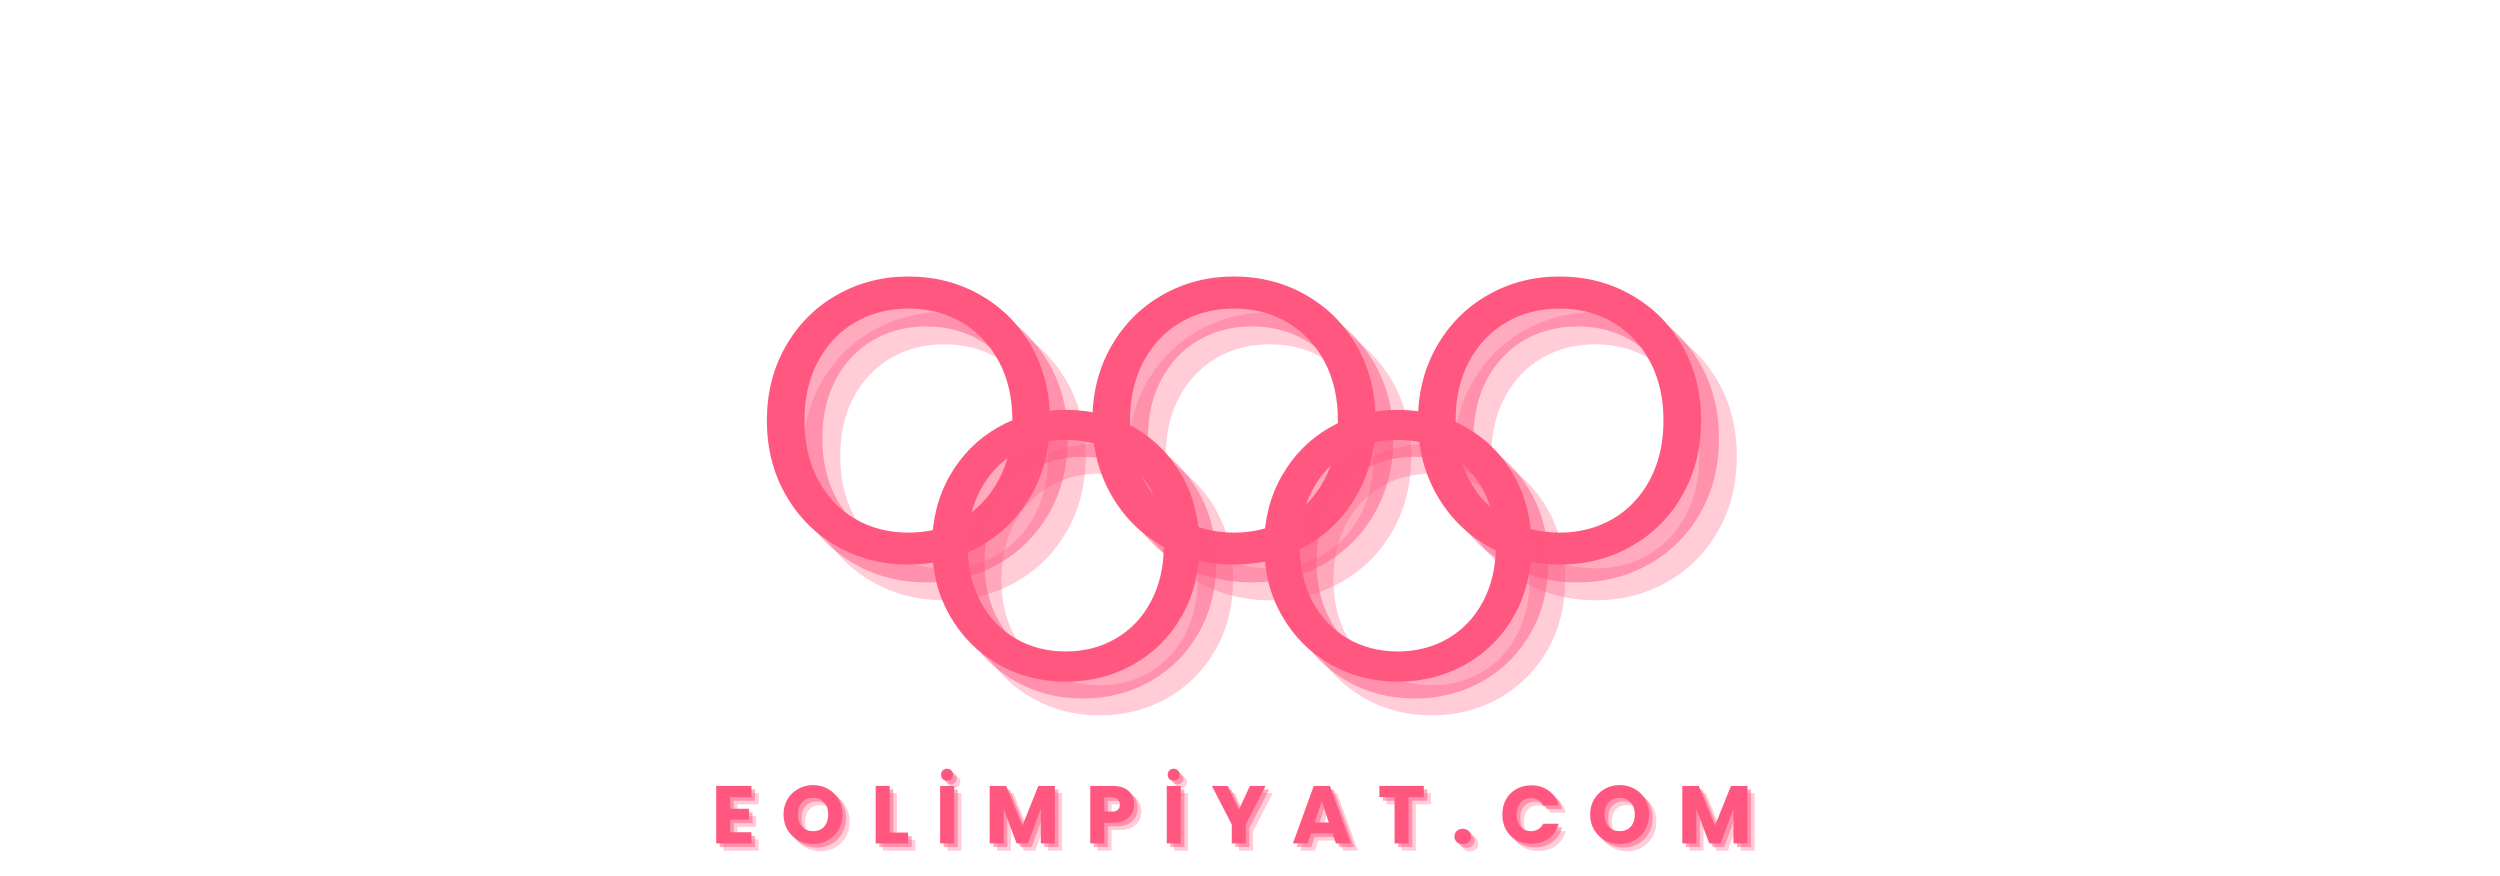
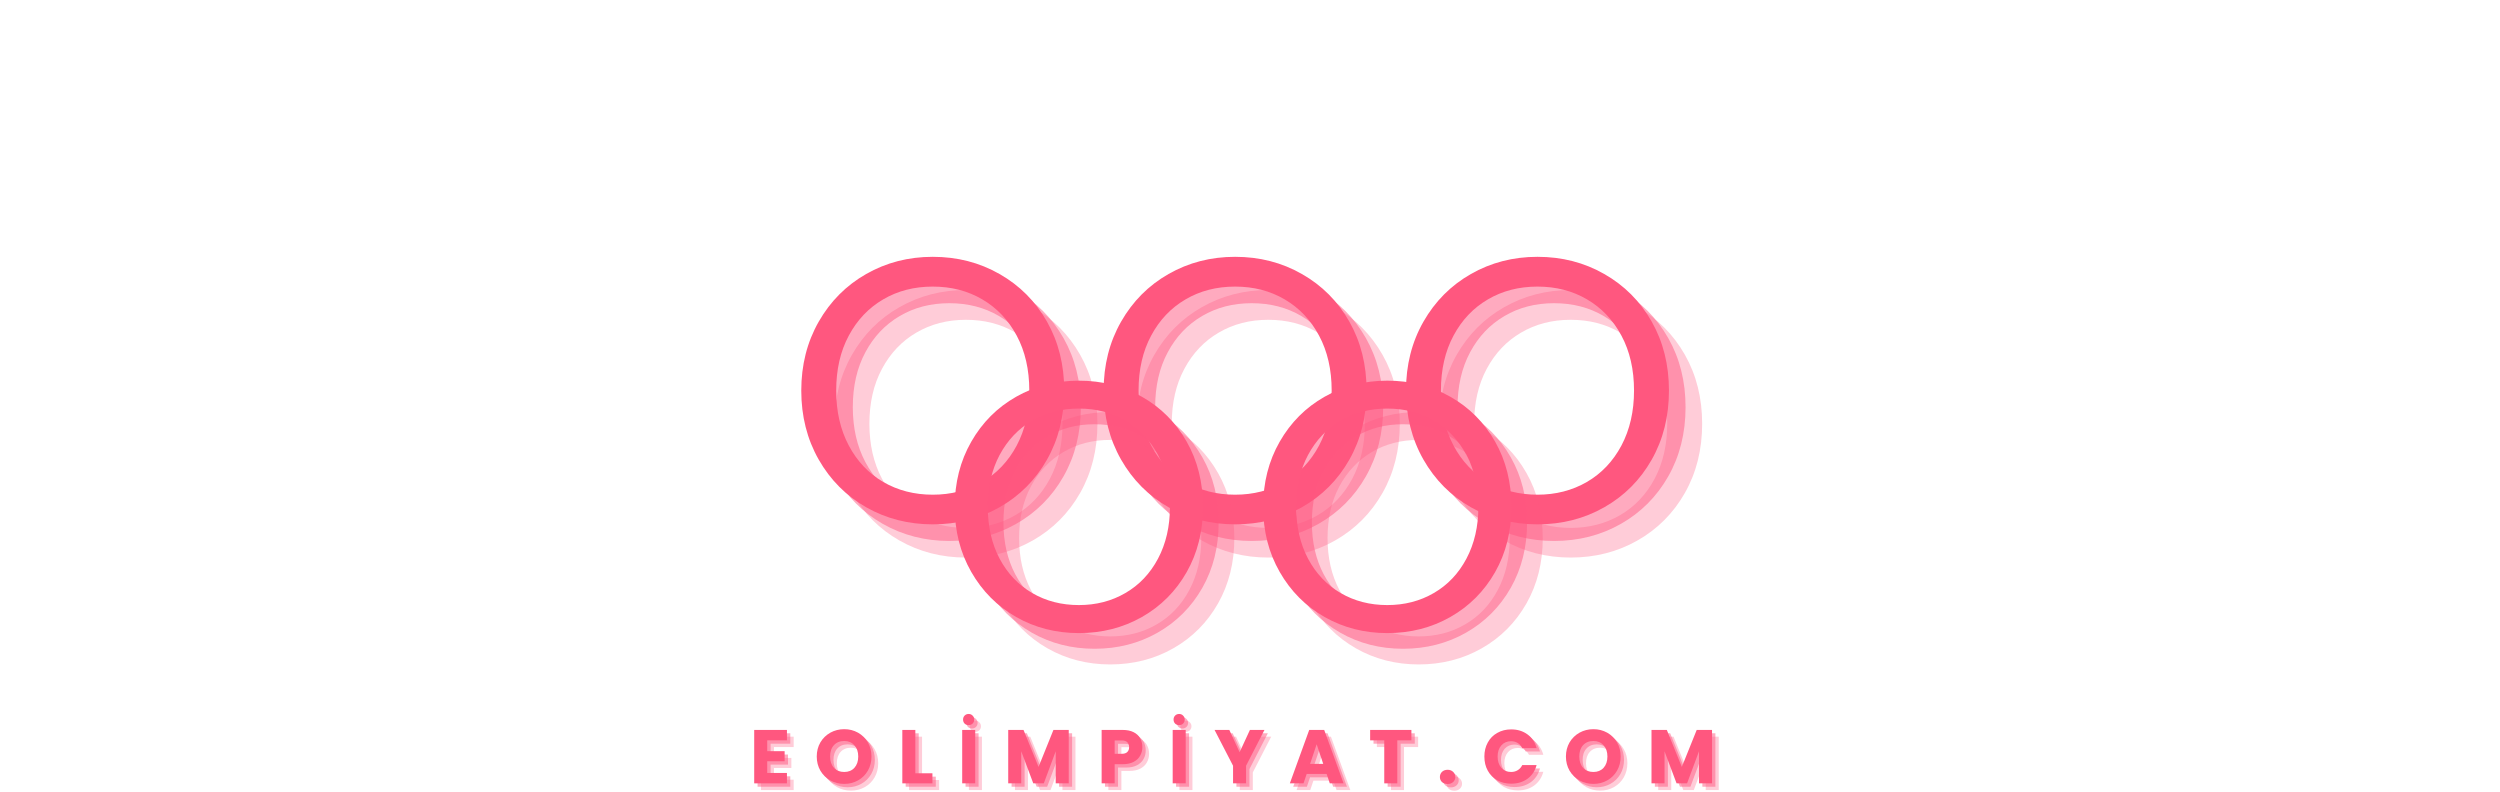
- <svg xmlns="http://www.w3.org/2000/svg" width="300" zoomAndPan="magnify" viewBox="0 0 252 116" height="105" preserveAspectRatio="xMidYMid meet" version="1.0">
+ <svg xmlns="http://www.w3.org/2000/svg" width="300" zoomAndPan="magnify" viewBox="0 0 252 113" height="95" preserveAspectRatio="xMidYMid meet" version="1.0">
  <defs>
    <g />
  </defs>
  <g fill="#ff577f" fill-opacity="0.302">
    <g transform="translate(64.37767, 79.20898)">
      <g>
        <path d="M 21.078 0.375 C 17.609 0.375 14.441 -0.438 11.578 -2.062 C 8.723 -3.688 6.461 -5.957 4.797 -8.875 C 3.141 -11.789 2.312 -15.07 2.312 -18.719 C 2.312 -22.363 3.141 -25.641 4.797 -28.547 C 6.461 -31.461 8.723 -33.734 11.578 -35.359 C 14.441 -36.992 17.609 -37.812 21.078 -37.812 C 24.578 -37.812 27.754 -36.992 30.609 -35.359 C 33.473 -33.734 35.727 -31.473 37.375 -28.578 C 39.02 -25.68 39.844 -22.395 39.844 -18.719 C 39.844 -15.031 39.02 -11.738 37.375 -8.844 C 35.727 -5.945 33.473 -3.688 30.609 -2.062 C 27.754 -0.438 24.578 0.375 21.078 0.375 Z M 21.078 -3.859 C 23.68 -3.859 26.031 -4.461 28.125 -5.672 C 30.219 -6.891 31.863 -8.625 33.062 -10.875 C 34.258 -13.133 34.859 -15.75 34.859 -18.719 C 34.859 -21.719 34.258 -24.332 33.062 -26.562 C 31.863 -28.801 30.227 -30.523 28.156 -31.734 C 26.082 -32.953 23.723 -33.562 21.078 -33.562 C 18.43 -33.562 16.07 -32.953 14 -31.734 C 11.926 -30.523 10.289 -28.801 9.094 -26.562 C 7.895 -24.332 7.297 -21.719 7.297 -18.719 C 7.297 -15.75 7.895 -13.133 9.094 -10.875 C 10.289 -8.625 11.93 -6.891 14.016 -5.672 C 16.109 -4.461 18.461 -3.859 21.078 -3.859 Z M 21.078 -3.859 " />
      </g>
    </g>
  </g>
  <g fill="#ff577f" fill-opacity="0.302">
    <g transform="translate(107.5365, 79.20898)">
      <g>
        <path d="M 21.078 0.375 C 17.609 0.375 14.441 -0.438 11.578 -2.062 C 8.723 -3.688 6.461 -5.957 4.797 -8.875 C 3.141 -11.789 2.312 -15.07 2.312 -18.719 C 2.312 -22.363 3.141 -25.641 4.797 -28.547 C 6.461 -31.461 8.723 -33.734 11.578 -35.359 C 14.441 -36.992 17.609 -37.812 21.078 -37.812 C 24.578 -37.812 27.754 -36.992 30.609 -35.359 C 33.473 -33.734 35.727 -31.473 37.375 -28.578 C 39.02 -25.68 39.844 -22.395 39.844 -18.719 C 39.844 -15.031 39.02 -11.738 37.375 -8.844 C 35.727 -5.945 33.473 -3.688 30.609 -2.062 C 27.754 -0.438 24.578 0.375 21.078 0.375 Z M 21.078 -3.859 C 23.68 -3.859 26.031 -4.461 28.125 -5.672 C 30.219 -6.891 31.863 -8.625 33.062 -10.875 C 34.258 -13.133 34.859 -15.75 34.859 -18.719 C 34.859 -21.719 34.258 -24.332 33.062 -26.562 C 31.863 -28.801 30.227 -30.523 28.156 -31.734 C 26.082 -32.953 23.723 -33.562 21.078 -33.562 C 18.43 -33.562 16.07 -32.953 14 -31.734 C 11.926 -30.523 10.289 -28.801 9.094 -26.562 C 7.895 -24.332 7.297 -21.719 7.297 -18.719 C 7.297 -15.75 7.895 -13.133 9.094 -10.875 C 10.289 -8.625 11.93 -6.891 14.016 -5.672 C 16.109 -4.461 18.461 -3.859 21.078 -3.859 Z M 21.078 -3.859 " />
      </g>
    </g>
  </g>
  <g fill="#ff577f" fill-opacity="0.302">
    <g transform="translate(150.6953, 79.20898)">
      <g>
        <path d="M 21.078 0.375 C 17.609 0.375 14.441 -0.438 11.578 -2.062 C 8.723 -3.688 6.461 -5.957 4.797 -8.875 C 3.141 -11.789 2.312 -15.07 2.312 -18.719 C 2.312 -22.363 3.141 -25.641 4.797 -28.547 C 6.461 -31.461 8.723 -33.734 11.578 -35.359 C 14.441 -36.992 17.609 -37.812 21.078 -37.812 C 24.578 -37.812 27.754 -36.992 30.609 -35.359 C 33.473 -33.734 35.727 -31.473 37.375 -28.578 C 39.02 -25.68 39.844 -22.395 39.844 -18.719 C 39.844 -15.031 39.02 -11.738 37.375 -8.844 C 35.727 -5.945 33.473 -3.688 30.609 -2.062 C 27.754 -0.438 24.578 0.375 21.078 0.375 Z M 21.078 -3.859 C 23.68 -3.859 26.031 -4.461 28.125 -5.672 C 30.219 -6.891 31.863 -8.625 33.062 -10.875 C 34.258 -13.133 34.859 -15.75 34.859 -18.719 C 34.859 -21.719 34.258 -24.332 33.062 -26.562 C 31.863 -28.801 30.227 -30.523 28.156 -31.734 C 26.082 -32.953 23.723 -33.562 21.078 -33.562 C 18.43 -33.562 16.07 -32.953 14 -31.734 C 11.926 -30.523 10.289 -28.801 9.094 -26.562 C 7.895 -24.332 7.297 -21.719 7.297 -18.719 C 7.297 -15.75 7.895 -13.133 9.094 -10.875 C 10.289 -8.625 11.93 -6.891 14.016 -5.672 C 16.109 -4.461 18.461 -3.859 21.078 -3.859 Z M 21.078 -3.859 " />
      </g>
    </g>
  </g>
  <g fill="#ff577f" fill-opacity="0.502">
    <g transform="translate(62.00796, 76.83927)">
      <g>
        <path d="M 21.078 0.375 C 17.609 0.375 14.441 -0.438 11.578 -2.062 C 8.723 -3.688 6.461 -5.957 4.797 -8.875 C 3.141 -11.789 2.312 -15.07 2.312 -18.719 C 2.312 -22.363 3.141 -25.641 4.797 -28.547 C 6.461 -31.461 8.723 -33.734 11.578 -35.359 C 14.441 -36.992 17.609 -37.812 21.078 -37.812 C 24.578 -37.812 27.754 -36.992 30.609 -35.359 C 33.473 -33.734 35.727 -31.473 37.375 -28.578 C 39.02 -25.68 39.844 -22.395 39.844 -18.719 C 39.844 -15.031 39.02 -11.738 37.375 -8.844 C 35.727 -5.945 33.473 -3.688 30.609 -2.062 C 27.754 -0.438 24.578 0.375 21.078 0.375 Z M 21.078 -3.859 C 23.68 -3.859 26.031 -4.461 28.125 -5.672 C 30.219 -6.891 31.863 -8.625 33.062 -10.875 C 34.258 -13.133 34.859 -15.75 34.859 -18.719 C 34.859 -21.719 34.258 -24.332 33.062 -26.562 C 31.863 -28.801 30.227 -30.523 28.156 -31.734 C 26.082 -32.953 23.723 -33.562 21.078 -33.562 C 18.43 -33.562 16.07 -32.953 14 -31.734 C 11.926 -30.523 10.289 -28.801 9.094 -26.562 C 7.895 -24.332 7.297 -21.719 7.297 -18.719 C 7.297 -15.75 7.895 -13.133 9.094 -10.875 C 10.289 -8.625 11.93 -6.891 14.016 -5.672 C 16.109 -4.461 18.461 -3.859 21.078 -3.859 Z M 21.078 -3.859 " />
      </g>
    </g>
  </g>
  <g fill="#ff577f" fill-opacity="0.502">
    <g transform="translate(105.1668, 76.83927)">
      <g>
        <path d="M 21.078 0.375 C 17.609 0.375 14.441 -0.438 11.578 -2.062 C 8.723 -3.688 6.461 -5.957 4.797 -8.875 C 3.141 -11.789 2.312 -15.07 2.312 -18.719 C 2.312 -22.363 3.141 -25.641 4.797 -28.547 C 6.461 -31.461 8.723 -33.734 11.578 -35.359 C 14.441 -36.992 17.609 -37.812 21.078 -37.812 C 24.578 -37.812 27.754 -36.992 30.609 -35.359 C 33.473 -33.734 35.727 -31.473 37.375 -28.578 C 39.02 -25.68 39.844 -22.395 39.844 -18.719 C 39.844 -15.031 39.02 -11.738 37.375 -8.844 C 35.727 -5.945 33.473 -3.688 30.609 -2.062 C 27.754 -0.438 24.578 0.375 21.078 0.375 Z M 21.078 -3.859 C 23.68 -3.859 26.031 -4.461 28.125 -5.672 C 30.219 -6.891 31.863 -8.625 33.062 -10.875 C 34.258 -13.133 34.859 -15.75 34.859 -18.719 C 34.859 -21.719 34.258 -24.332 33.062 -26.562 C 31.863 -28.801 30.227 -30.523 28.156 -31.734 C 26.082 -32.953 23.723 -33.562 21.078 -33.562 C 18.43 -33.562 16.07 -32.953 14 -31.734 C 11.926 -30.523 10.289 -28.801 9.094 -26.562 C 7.895 -24.332 7.297 -21.719 7.297 -18.719 C 7.297 -15.75 7.895 -13.133 9.094 -10.875 C 10.289 -8.625 11.93 -6.891 14.016 -5.672 C 16.109 -4.461 18.461 -3.859 21.078 -3.859 Z M 21.078 -3.859 " />
      </g>
    </g>
  </g>
  <g fill="#ff577f" fill-opacity="0.502">
    <g transform="translate(148.3255, 76.83927)">
      <g>
        <path d="M 21.078 0.375 C 17.609 0.375 14.441 -0.438 11.578 -2.062 C 8.723 -3.688 6.461 -5.957 4.797 -8.875 C 3.141 -11.789 2.312 -15.07 2.312 -18.719 C 2.312 -22.363 3.141 -25.641 4.797 -28.547 C 6.461 -31.461 8.723 -33.734 11.578 -35.359 C 14.441 -36.992 17.609 -37.812 21.078 -37.812 C 24.578 -37.812 27.754 -36.992 30.609 -35.359 C 33.473 -33.734 35.727 -31.473 37.375 -28.578 C 39.02 -25.68 39.844 -22.395 39.844 -18.719 C 39.844 -15.031 39.02 -11.738 37.375 -8.844 C 35.727 -5.945 33.473 -3.688 30.609 -2.062 C 27.754 -0.438 24.578 0.375 21.078 0.375 Z M 21.078 -3.859 C 23.68 -3.859 26.031 -4.461 28.125 -5.672 C 30.219 -6.891 31.863 -8.625 33.062 -10.875 C 34.258 -13.133 34.859 -15.75 34.859 -18.719 C 34.859 -21.719 34.258 -24.332 33.062 -26.562 C 31.863 -28.801 30.227 -30.523 28.156 -31.734 C 26.082 -32.953 23.723 -33.562 21.078 -33.562 C 18.43 -33.562 16.07 -32.953 14 -31.734 C 11.926 -30.523 10.289 -28.801 9.094 -26.562 C 7.895 -24.332 7.297 -21.719 7.297 -18.719 C 7.297 -15.75 7.895 -13.133 9.094 -10.875 C 10.289 -8.625 11.93 -6.891 14.016 -5.672 C 16.109 -4.461 18.461 -3.859 21.078 -3.859 Z M 21.078 -3.859 " />
      </g>
    </g>
  </g>
  <g fill="#ff577f" fill-opacity="1">
    <g transform="translate(59.63825, 74.46956)">
      <g>
        <path d="M 21.078 0.375 C 17.609 0.375 14.441 -0.438 11.578 -2.062 C 8.723 -3.688 6.461 -5.957 4.797 -8.875 C 3.141 -11.789 2.312 -15.07 2.312 -18.719 C 2.312 -22.363 3.141 -25.641 4.797 -28.547 C 6.461 -31.461 8.723 -33.734 11.578 -35.359 C 14.441 -36.992 17.609 -37.812 21.078 -37.812 C 24.578 -37.812 27.754 -36.992 30.609 -35.359 C 33.473 -33.734 35.727 -31.473 37.375 -28.578 C 39.02 -25.68 39.844 -22.395 39.844 -18.719 C 39.844 -15.031 39.02 -11.738 37.375 -8.844 C 35.727 -5.945 33.473 -3.688 30.609 -2.062 C 27.754 -0.438 24.578 0.375 21.078 0.375 Z M 21.078 -3.859 C 23.68 -3.859 26.031 -4.461 28.125 -5.672 C 30.219 -6.891 31.863 -8.625 33.062 -10.875 C 34.258 -13.133 34.859 -15.75 34.859 -18.719 C 34.859 -21.719 34.258 -24.332 33.062 -26.562 C 31.863 -28.801 30.227 -30.523 28.156 -31.734 C 26.082 -32.953 23.723 -33.562 21.078 -33.562 C 18.43 -33.562 16.07 -32.953 14 -31.734 C 11.926 -30.523 10.289 -28.801 9.094 -26.562 C 7.895 -24.332 7.297 -21.719 7.297 -18.719 C 7.297 -15.75 7.895 -13.133 9.094 -10.875 C 10.289 -8.625 11.93 -6.891 14.016 -5.672 C 16.109 -4.461 18.461 -3.859 21.078 -3.859 Z M 21.078 -3.859 " />
      </g>
    </g>
  </g>
  <g fill="#ff577f" fill-opacity="1">
    <g transform="translate(102.797, 74.46956)">
      <g>
        <path d="M 21.078 0.375 C 17.609 0.375 14.441 -0.438 11.578 -2.062 C 8.723 -3.688 6.461 -5.957 4.797 -8.875 C 3.141 -11.789 2.312 -15.07 2.312 -18.719 C 2.312 -22.363 3.141 -25.641 4.797 -28.547 C 6.461 -31.461 8.723 -33.734 11.578 -35.359 C 14.441 -36.992 17.609 -37.812 21.078 -37.812 C 24.578 -37.812 27.754 -36.992 30.609 -35.359 C 33.473 -33.734 35.727 -31.473 37.375 -28.578 C 39.02 -25.68 39.844 -22.395 39.844 -18.719 C 39.844 -15.031 39.02 -11.738 37.375 -8.844 C 35.727 -5.945 33.473 -3.688 30.609 -2.062 C 27.754 -0.438 24.578 0.375 21.078 0.375 Z M 21.078 -3.859 C 23.68 -3.859 26.031 -4.461 28.125 -5.672 C 30.219 -6.891 31.863 -8.625 33.062 -10.875 C 34.258 -13.133 34.859 -15.75 34.859 -18.719 C 34.859 -21.719 34.258 -24.332 33.062 -26.562 C 31.863 -28.801 30.227 -30.523 28.156 -31.734 C 26.082 -32.953 23.723 -33.562 21.078 -33.562 C 18.43 -33.562 16.07 -32.953 14 -31.734 C 11.926 -30.523 10.289 -28.801 9.094 -26.562 C 7.895 -24.332 7.297 -21.719 7.297 -18.719 C 7.297 -15.75 7.895 -13.133 9.094 -10.875 C 10.289 -8.625 11.93 -6.891 14.016 -5.672 C 16.109 -4.461 18.461 -3.859 21.078 -3.859 Z M 21.078 -3.859 " />
      </g>
    </g>
  </g>
  <g fill="#ff577f" fill-opacity="1">
    <g transform="translate(145.9558, 74.46956)">
      <g>
        <path d="M 21.078 0.375 C 17.609 0.375 14.441 -0.438 11.578 -2.062 C 8.723 -3.688 6.461 -5.957 4.797 -8.875 C 3.141 -11.789 2.312 -15.07 2.312 -18.719 C 2.312 -22.363 3.141 -25.641 4.797 -28.547 C 6.461 -31.461 8.723 -33.734 11.578 -35.359 C 14.441 -36.992 17.609 -37.812 21.078 -37.812 C 24.578 -37.812 27.754 -36.992 30.609 -35.359 C 33.473 -33.734 35.727 -31.473 37.375 -28.578 C 39.02 -25.68 39.844 -22.395 39.844 -18.719 C 39.844 -15.031 39.02 -11.738 37.375 -8.844 C 35.727 -5.945 33.473 -3.688 30.609 -2.062 C 27.754 -0.438 24.578 0.375 21.078 0.375 Z M 21.078 -3.859 C 23.68 -3.859 26.031 -4.461 28.125 -5.672 C 30.219 -6.891 31.863 -8.625 33.062 -10.875 C 34.258 -13.133 34.859 -15.75 34.859 -18.719 C 34.859 -21.719 34.258 -24.332 33.062 -26.562 C 31.863 -28.801 30.227 -30.523 28.156 -31.734 C 26.082 -32.953 23.723 -33.562 21.078 -33.562 C 18.43 -33.562 16.07 -32.953 14 -31.734 C 11.926 -30.523 10.289 -28.801 9.094 -26.562 C 7.895 -24.332 7.297 -21.719 7.297 -18.719 C 7.297 -15.75 7.895 -13.133 9.094 -10.875 C 10.289 -8.625 11.93 -6.891 14.016 -5.672 C 16.109 -4.461 18.461 -3.859 21.078 -3.859 Z M 21.078 -3.859 " />
      </g>
    </g>
  </g>
  <g fill="#ff577f" fill-opacity="0.302">
    <g transform="translate(86.15441, 94.4802)">
      <g>
        <path d="M 19.891 0.359 C 16.617 0.359 13.633 -0.406 10.938 -1.938 C 8.238 -3.477 6.102 -5.625 4.531 -8.375 C 2.957 -11.125 2.172 -14.219 2.172 -17.656 C 2.172 -21.102 2.957 -24.203 4.531 -26.953 C 6.102 -29.703 8.238 -31.844 10.938 -33.375 C 13.633 -34.906 16.617 -35.672 19.891 -35.672 C 23.191 -35.672 26.191 -34.906 28.891 -33.375 C 31.598 -31.844 33.727 -29.707 35.281 -26.969 C 36.832 -24.238 37.609 -21.133 37.609 -17.656 C 37.609 -14.188 36.832 -11.082 35.281 -8.344 C 33.727 -5.613 31.598 -3.477 28.891 -1.938 C 26.191 -0.406 23.191 0.359 19.891 0.359 Z M 19.891 -3.641 C 22.348 -3.641 24.562 -4.211 26.531 -5.359 C 28.508 -6.504 30.062 -8.141 31.188 -10.266 C 32.32 -12.398 32.891 -14.863 32.891 -17.656 C 32.891 -20.488 32.32 -22.957 31.188 -25.062 C 30.062 -27.176 28.52 -28.805 26.562 -29.953 C 24.613 -31.109 22.391 -31.688 19.891 -31.688 C 17.391 -31.688 15.16 -31.109 13.203 -29.953 C 11.254 -28.805 9.711 -27.176 8.578 -25.062 C 7.453 -22.957 6.891 -20.488 6.891 -17.656 C 6.891 -14.863 7.453 -12.398 8.578 -10.266 C 9.711 -8.141 11.266 -6.504 13.234 -5.359 C 15.203 -4.211 17.422 -3.641 19.891 -3.641 Z M 19.891 -3.641 " />
      </g>
    </g>
  </g>
  <g fill="#ff577f" fill-opacity="0.302">
    <g transform="translate(130.1784, 94.4802)">
      <g>
        <path d="M 19.891 0.359 C 16.617 0.359 13.633 -0.406 10.938 -1.938 C 8.238 -3.477 6.102 -5.625 4.531 -8.375 C 2.957 -11.125 2.172 -14.219 2.172 -17.656 C 2.172 -21.102 2.957 -24.203 4.531 -26.953 C 6.102 -29.703 8.238 -31.844 10.938 -33.375 C 13.633 -34.906 16.617 -35.672 19.891 -35.672 C 23.191 -35.672 26.191 -34.906 28.891 -33.375 C 31.598 -31.844 33.727 -29.707 35.281 -26.969 C 36.832 -24.238 37.609 -21.133 37.609 -17.656 C 37.609 -14.188 36.832 -11.082 35.281 -8.344 C 33.727 -5.613 31.598 -3.477 28.891 -1.938 C 26.191 -0.406 23.191 0.359 19.891 0.359 Z M 19.891 -3.641 C 22.348 -3.641 24.562 -4.211 26.531 -5.359 C 28.508 -6.504 30.062 -8.141 31.188 -10.266 C 32.32 -12.398 32.891 -14.863 32.891 -17.656 C 32.891 -20.488 32.32 -22.957 31.188 -25.062 C 30.062 -27.176 28.52 -28.805 26.562 -29.953 C 24.613 -31.109 22.391 -31.688 19.891 -31.688 C 17.391 -31.688 15.16 -31.109 13.203 -29.953 C 11.254 -28.805 9.711 -27.176 8.578 -25.062 C 7.453 -22.957 6.891 -20.488 6.891 -17.656 C 6.891 -14.863 7.453 -12.398 8.578 -10.266 C 9.711 -8.141 11.266 -6.504 13.234 -5.359 C 15.203 -4.211 17.422 -3.641 19.891 -3.641 Z M 19.891 -3.641 " />
      </g>
    </g>
  </g>
  <g fill="#ff577f" fill-opacity="0.502">
    <g transform="translate(83.91777, 92.24356)">
      <g>
        <path d="M 19.891 0.359 C 16.617 0.359 13.633 -0.406 10.938 -1.938 C 8.238 -3.477 6.102 -5.625 4.531 -8.375 C 2.957 -11.125 2.172 -14.219 2.172 -17.656 C 2.172 -21.102 2.957 -24.203 4.531 -26.953 C 6.102 -29.703 8.238 -31.844 10.938 -33.375 C 13.633 -34.906 16.617 -35.672 19.891 -35.672 C 23.191 -35.672 26.191 -34.906 28.891 -33.375 C 31.598 -31.844 33.727 -29.707 35.281 -26.969 C 36.832 -24.238 37.609 -21.133 37.609 -17.656 C 37.609 -14.188 36.832 -11.082 35.281 -8.344 C 33.727 -5.613 31.598 -3.477 28.891 -1.938 C 26.191 -0.406 23.191 0.359 19.891 0.359 Z M 19.891 -3.641 C 22.348 -3.641 24.562 -4.211 26.531 -5.359 C 28.508 -6.504 30.062 -8.141 31.188 -10.266 C 32.32 -12.398 32.891 -14.863 32.891 -17.656 C 32.891 -20.488 32.32 -22.957 31.188 -25.062 C 30.062 -27.176 28.52 -28.805 26.562 -29.953 C 24.613 -31.109 22.391 -31.688 19.891 -31.688 C 17.391 -31.688 15.16 -31.109 13.203 -29.953 C 11.254 -28.805 9.711 -27.176 8.578 -25.062 C 7.453 -22.957 6.891 -20.488 6.891 -17.656 C 6.891 -14.863 7.453 -12.398 8.578 -10.266 C 9.711 -8.141 11.266 -6.504 13.234 -5.359 C 15.203 -4.211 17.422 -3.641 19.891 -3.641 Z M 19.891 -3.641 " />
      </g>
    </g>
  </g>
  <g fill="#ff577f" fill-opacity="0.502">
    <g transform="translate(127.9417, 92.24356)">
      <g>
        <path d="M 19.891 0.359 C 16.617 0.359 13.633 -0.406 10.938 -1.938 C 8.238 -3.477 6.102 -5.625 4.531 -8.375 C 2.957 -11.125 2.172 -14.219 2.172 -17.656 C 2.172 -21.102 2.957 -24.203 4.531 -26.953 C 6.102 -29.703 8.238 -31.844 10.938 -33.375 C 13.633 -34.906 16.617 -35.672 19.891 -35.672 C 23.191 -35.672 26.191 -34.906 28.891 -33.375 C 31.598 -31.844 33.727 -29.707 35.281 -26.969 C 36.832 -24.238 37.609 -21.133 37.609 -17.656 C 37.609 -14.188 36.832 -11.082 35.281 -8.344 C 33.727 -5.613 31.598 -3.477 28.891 -1.938 C 26.191 -0.406 23.191 0.359 19.891 0.359 Z M 19.891 -3.641 C 22.348 -3.641 24.562 -4.211 26.531 -5.359 C 28.508 -6.504 30.062 -8.141 31.188 -10.266 C 32.32 -12.398 32.891 -14.863 32.891 -17.656 C 32.891 -20.488 32.32 -22.957 31.188 -25.062 C 30.062 -27.176 28.52 -28.805 26.562 -29.953 C 24.613 -31.109 22.391 -31.688 19.891 -31.688 C 17.391 -31.688 15.16 -31.109 13.203 -29.953 C 11.254 -28.805 9.711 -27.176 8.578 -25.062 C 7.453 -22.957 6.891 -20.488 6.891 -17.656 C 6.891 -14.863 7.453 -12.398 8.578 -10.266 C 9.711 -8.141 11.266 -6.504 13.234 -5.359 C 15.203 -4.211 17.422 -3.641 19.891 -3.641 Z M 19.891 -3.641 " />
      </g>
    </g>
  </g>
  <g fill="#ff577f" fill-opacity="1">
    <g transform="translate(81.68113, 90.00692)">
      <g>
        <path d="M 19.891 0.359 C 16.617 0.359 13.633 -0.406 10.938 -1.938 C 8.238 -3.477 6.102 -5.625 4.531 -8.375 C 2.957 -11.125 2.172 -14.219 2.172 -17.656 C 2.172 -21.102 2.957 -24.203 4.531 -26.953 C 6.102 -29.703 8.238 -31.844 10.938 -33.375 C 13.633 -34.906 16.617 -35.672 19.891 -35.672 C 23.191 -35.672 26.191 -34.906 28.891 -33.375 C 31.598 -31.844 33.727 -29.707 35.281 -26.969 C 36.832 -24.238 37.609 -21.133 37.609 -17.656 C 37.609 -14.188 36.832 -11.082 35.281 -8.344 C 33.727 -5.613 31.598 -3.477 28.891 -1.938 C 26.191 -0.406 23.191 0.359 19.891 0.359 Z M 19.891 -3.641 C 22.348 -3.641 24.562 -4.211 26.531 -5.359 C 28.508 -6.504 30.062 -8.141 31.188 -10.266 C 32.32 -12.398 32.891 -14.863 32.891 -17.656 C 32.891 -20.488 32.32 -22.957 31.188 -25.062 C 30.062 -27.176 28.52 -28.805 26.562 -29.953 C 24.613 -31.109 22.391 -31.688 19.891 -31.688 C 17.391 -31.688 15.16 -31.109 13.203 -29.953 C 11.254 -28.805 9.711 -27.176 8.578 -25.062 C 7.453 -22.957 6.891 -20.488 6.891 -17.656 C 6.891 -14.863 7.453 -12.398 8.578 -10.266 C 9.711 -8.141 11.266 -6.504 13.234 -5.359 C 15.203 -4.211 17.422 -3.641 19.891 -3.641 Z M 19.891 -3.641 " />
      </g>
    </g>
  </g>
  <g fill="#ff577f" fill-opacity="1">
    <g transform="translate(125.7051, 90.00692)">
      <g>
        <path d="M 19.891 0.359 C 16.617 0.359 13.633 -0.406 10.938 -1.938 C 8.238 -3.477 6.102 -5.625 4.531 -8.375 C 2.957 -11.125 2.172 -14.219 2.172 -17.656 C 2.172 -21.102 2.957 -24.203 4.531 -26.953 C 6.102 -29.703 8.238 -31.844 10.938 -33.375 C 13.633 -34.906 16.617 -35.672 19.891 -35.672 C 23.191 -35.672 26.191 -34.906 28.891 -33.375 C 31.598 -31.844 33.727 -29.707 35.281 -26.969 C 36.832 -24.238 37.609 -21.133 37.609 -17.656 C 37.609 -14.188 36.832 -11.082 35.281 -8.344 C 33.727 -5.613 31.598 -3.477 28.891 -1.938 C 26.191 -0.406 23.191 0.359 19.891 0.359 Z M 19.891 -3.641 C 22.348 -3.641 24.562 -4.211 26.531 -5.359 C 28.508 -6.504 30.062 -8.141 31.188 -10.266 C 32.32 -12.398 32.891 -14.863 32.891 -17.656 C 32.891 -20.488 32.32 -22.957 31.188 -25.062 C 30.062 -27.176 28.52 -28.805 26.562 -29.953 C 24.613 -31.109 22.391 -31.688 19.891 -31.688 C 17.391 -31.688 15.16 -31.109 13.203 -29.953 C 11.254 -28.805 9.711 -27.176 8.578 -25.062 C 7.453 -22.957 6.891 -20.488 6.891 -17.656 C 6.891 -14.863 7.453 -12.398 8.578 -10.266 C 9.711 -8.141 11.266 -6.504 13.234 -5.359 C 15.203 -4.211 17.422 -3.641 19.891 -3.641 Z M 19.891 -3.641 " />
      </g>
    </g>
  </g>
  <g fill="#ff577f" fill-opacity="0.302">
    <g transform="translate(55.51949, 112.7735)">
      <g>
        <path d="M 2.531 -6.141 L 2.531 -4.594 L 5.016 -4.594 L 5.016 -3.156 L 2.531 -3.156 L 2.531 -1.484 L 5.344 -1.484 L 5.344 0 L 0.672 0 L 0.672 -7.625 L 5.344 -7.625 L 5.344 -6.141 Z M 2.531 -6.141 " />
      </g>
    </g>
  </g>
  <g fill="#ff577f" fill-opacity="0.302">
    <g transform="translate(64.76013, 112.7735)">
      <g>
        <path d="M 4.281 0.078 C 3.562 0.078 2.898 -0.086 2.297 -0.422 C 1.703 -0.754 1.227 -1.219 0.875 -1.812 C 0.531 -2.414 0.359 -3.086 0.359 -3.828 C 0.359 -4.578 0.531 -5.25 0.875 -5.844 C 1.227 -6.438 1.703 -6.898 2.297 -7.234 C 2.898 -7.566 3.562 -7.734 4.281 -7.734 C 5 -7.734 5.656 -7.566 6.25 -7.234 C 6.844 -6.898 7.312 -6.438 7.656 -5.844 C 8 -5.25 8.172 -4.578 8.172 -3.828 C 8.172 -3.086 8 -2.414 7.656 -1.812 C 7.312 -1.219 6.844 -0.754 6.25 -0.422 C 5.656 -0.086 5 0.078 4.281 0.078 Z M 4.281 -1.625 C 4.883 -1.625 5.367 -1.82 5.734 -2.219 C 6.098 -2.625 6.281 -3.16 6.281 -3.828 C 6.281 -4.504 6.098 -5.039 5.734 -5.438 C 5.367 -5.844 4.883 -6.047 4.281 -6.047 C 3.664 -6.047 3.176 -5.848 2.812 -5.453 C 2.445 -5.055 2.266 -4.516 2.266 -3.828 C 2.266 -3.16 2.445 -2.625 2.812 -2.219 C 3.176 -1.82 3.664 -1.625 4.281 -1.625 Z M 4.281 -1.625 " />
      </g>
    </g>
  </g>
  <g fill="#ff577f" fill-opacity="0.302">
    <g transform="translate(76.66112, 112.7735)">
      <g>
        <path d="M 2.531 -1.438 L 4.969 -1.438 L 4.969 0 L 0.672 0 L 0.672 -7.625 L 2.531 -7.625 Z M 2.531 -1.438 " />
      </g>
    </g>
  </g>
  <g fill="#ff577f" fill-opacity="0.302">
    <g transform="translate(85.20682, 112.7735)">
      <g>
        <path d="M 2.531 -7.625 L 2.531 0 L 0.672 0 L 0.672 -7.625 Z M 1.594 -8.312 C 1.363 -8.312 1.172 -8.383 1.016 -8.531 C 0.867 -8.688 0.797 -8.879 0.797 -9.109 C 0.797 -9.328 0.867 -9.516 1.016 -9.672 C 1.172 -9.828 1.363 -9.906 1.594 -9.906 C 1.82 -9.906 2.008 -9.828 2.156 -9.672 C 2.312 -9.523 2.391 -9.336 2.391 -9.109 C 2.391 -8.879 2.312 -8.688 2.156 -8.531 C 2 -8.383 1.812 -8.312 1.594 -8.312 Z M 1.594 -8.312 " />
      </g>
    </g>
  </g>
  <g fill="#ff577f" fill-opacity="0.302">
    <g transform="translate(91.77624, 112.7735)">
      <g>
        <path d="M 9.312 -7.625 L 9.312 0 L 7.453 0 L 7.453 -4.578 L 5.75 0 L 4.25 0 L 2.531 -4.578 L 2.531 0 L 0.672 0 L 0.672 -7.625 L 2.859 -7.625 L 5 -2.344 L 7.125 -7.625 Z M 9.312 -7.625 " />
      </g>
    </g>
  </g>
  <g fill="#ff577f" fill-opacity="0.302">
    <g transform="translate(105.1106, 112.7735)">
      <g>
        <path d="M 6.484 -5.172 C 6.484 -4.723 6.379 -4.316 6.172 -3.953 C 5.973 -3.586 5.66 -3.289 5.234 -3.062 C 4.816 -2.844 4.301 -2.734 3.688 -2.734 L 2.531 -2.734 L 2.531 0 L 0.672 0 L 0.672 -7.625 L 3.688 -7.625 C 4.289 -7.625 4.801 -7.52 5.219 -7.312 C 5.645 -7.102 5.961 -6.812 6.172 -6.438 C 6.379 -6.07 6.484 -5.648 6.484 -5.172 Z M 3.547 -4.219 C 3.898 -4.219 4.16 -4.301 4.328 -4.469 C 4.504 -4.633 4.594 -4.867 4.594 -5.172 C 4.594 -5.473 4.504 -5.707 4.328 -5.875 C 4.16 -6.039 3.898 -6.125 3.547 -6.125 L 2.531 -6.125 L 2.531 -4.219 Z M 3.547 -4.219 " />
      </g>
    </g>
  </g>
  <g fill="#ff577f" fill-opacity="0.302">
    <g transform="translate(115.2525, 112.7735)">
      <g>
        <path d="M 2.531 -7.625 L 2.531 0 L 0.672 0 L 0.672 -7.625 Z M 1.594 -8.312 C 1.363 -8.312 1.172 -8.383 1.016 -8.531 C 0.867 -8.688 0.797 -8.879 0.797 -9.109 C 0.797 -9.328 0.867 -9.516 1.016 -9.672 C 1.172 -9.828 1.363 -9.906 1.594 -9.906 C 1.82 -9.906 2.008 -9.828 2.156 -9.672 C 2.312 -9.523 2.391 -9.336 2.391 -9.109 C 2.391 -8.879 2.312 -8.688 2.156 -8.531 C 2 -8.383 1.812 -8.312 1.594 -8.312 Z M 1.594 -8.312 " />
      </g>
    </g>
  </g>
  <g fill="#ff577f" fill-opacity="0.302">
    <g transform="translate(121.8219, 112.7735)">
      <g>
        <path d="M 7.203 -7.625 L 4.578 -2.516 L 4.578 0 L 2.719 0 L 2.719 -2.516 L 0.078 -7.625 L 2.188 -7.625 L 3.656 -4.438 L 5.125 -7.625 Z M 7.203 -7.625 " />
      </g>
    </g>
  </g>
  <g fill="#ff577f" fill-opacity="0.302">
    <g transform="translate(132.4742, 112.7735)">
      <g>
        <path d="M 5.422 -1.344 L 2.578 -1.344 L 2.125 0 L 0.172 0 L 2.938 -7.625 L 5.078 -7.625 L 7.844 0 L 5.875 0 Z M 4.938 -2.781 L 4 -5.578 L 3.062 -2.781 Z M 4.938 -2.781 " />
      </g>
    </g>
  </g>
  <g fill="#ff577f" fill-opacity="0.302">
    <g transform="translate(143.8431, 112.7735)">
      <g>
        <path d="M 6.156 -7.625 L 6.156 -6.141 L 4.141 -6.141 L 4.141 0 L 2.281 0 L 2.281 -6.141 L 0.266 -6.141 L 0.266 -7.625 Z M 6.156 -7.625 " />
      </g>
    </g>
  </g>
  <g fill="#ff577f" fill-opacity="0.302">
    <g transform="translate(153.6267, 112.7735)">
      <g>
        <path d="M 1.547 0.094 C 1.211 0.094 0.941 0 0.734 -0.188 C 0.535 -0.383 0.438 -0.625 0.438 -0.906 C 0.438 -1.195 0.535 -1.441 0.734 -1.641 C 0.941 -1.836 1.211 -1.938 1.547 -1.938 C 1.859 -1.938 2.117 -1.836 2.328 -1.641 C 2.535 -1.441 2.641 -1.195 2.641 -0.906 C 2.641 -0.625 2.535 -0.383 2.328 -0.188 C 2.117 0 1.859 0.094 1.547 0.094 Z M 1.547 0.094 " />
      </g>
    </g>
  </g>
  <g fill="#ff577f" fill-opacity="0.302">
    <g transform="translate(160.0549, 112.7735)">
      <g>
        <path d="M 0.359 -3.828 C 0.359 -4.578 0.52 -5.242 0.844 -5.828 C 1.164 -6.422 1.617 -6.879 2.203 -7.203 C 2.785 -7.535 3.445 -7.703 4.188 -7.703 C 5.094 -7.703 5.867 -7.461 6.516 -6.984 C 7.16 -6.516 7.594 -5.863 7.812 -5.031 L 5.766 -5.031 C 5.609 -5.352 5.391 -5.598 5.109 -5.766 C 4.836 -5.93 4.523 -6.016 4.172 -6.016 C 3.598 -6.016 3.133 -5.816 2.781 -5.422 C 2.426 -5.023 2.25 -4.492 2.25 -3.828 C 2.25 -3.16 2.426 -2.625 2.781 -2.219 C 3.133 -1.82 3.598 -1.625 4.172 -1.625 C 4.523 -1.625 4.836 -1.707 5.109 -1.875 C 5.391 -2.039 5.609 -2.285 5.766 -2.609 L 7.812 -2.609 C 7.594 -1.785 7.16 -1.133 6.516 -0.656 C 5.867 -0.188 5.094 0.047 4.188 0.047 C 3.445 0.047 2.785 -0.113 2.203 -0.438 C 1.617 -0.77 1.164 -1.227 0.844 -1.812 C 0.52 -2.395 0.359 -3.066 0.359 -3.828 Z M 0.359 -3.828 " />
      </g>
    </g>
  </g>
  <g fill="#ff577f" fill-opacity="0.302">
    <g transform="translate(171.6953, 112.7735)">
      <g>
        <path d="M 4.281 0.078 C 3.562 0.078 2.898 -0.086 2.297 -0.422 C 1.703 -0.754 1.227 -1.219 0.875 -1.812 C 0.531 -2.414 0.359 -3.086 0.359 -3.828 C 0.359 -4.578 0.531 -5.25 0.875 -5.844 C 1.227 -6.438 1.703 -6.898 2.297 -7.234 C 2.898 -7.566 3.562 -7.734 4.281 -7.734 C 5 -7.734 5.656 -7.566 6.25 -7.234 C 6.844 -6.898 7.312 -6.438 7.656 -5.844 C 8 -5.25 8.172 -4.578 8.172 -3.828 C 8.172 -3.086 8 -2.414 7.656 -1.812 C 7.312 -1.219 6.844 -0.754 6.25 -0.422 C 5.656 -0.086 5 0.078 4.281 0.078 Z M 4.281 -1.625 C 4.883 -1.625 5.367 -1.82 5.734 -2.219 C 6.098 -2.625 6.281 -3.16 6.281 -3.828 C 6.281 -4.504 6.098 -5.039 5.734 -5.438 C 5.367 -5.844 4.883 -6.047 4.281 -6.047 C 3.664 -6.047 3.176 -5.848 2.812 -5.453 C 2.445 -5.055 2.266 -4.516 2.266 -3.828 C 2.266 -3.16 2.445 -2.625 2.812 -2.219 C 3.176 -1.82 3.664 -1.625 4.281 -1.625 Z M 4.281 -1.625 " />
      </g>
    </g>
  </g>
  <g fill="#ff577f" fill-opacity="0.302">
    <g transform="translate(183.5963, 112.7735)">
      <g>
        <path d="M 9.312 -7.625 L 9.312 0 L 7.453 0 L 7.453 -4.578 L 5.75 0 L 4.25 0 L 2.531 -4.578 L 2.531 0 L 0.672 0 L 0.672 -7.625 L 2.859 -7.625 L 5 -2.344 L 7.125 -7.625 Z M 9.312 -7.625 " />
      </g>
    </g>
  </g>
  <g fill="#ff577f" fill-opacity="0.502">
    <g transform="translate(55.0396, 112.2937)">
      <g>
        <path d="M 2.531 -6.141 L 2.531 -4.594 L 5.016 -4.594 L 5.016 -3.156 L 2.531 -3.156 L 2.531 -1.484 L 5.344 -1.484 L 5.344 0 L 0.672 0 L 0.672 -7.625 L 5.344 -7.625 L 5.344 -6.141 Z M 2.531 -6.141 " />
      </g>
    </g>
  </g>
  <g fill="#ff577f" fill-opacity="0.502">
    <g transform="translate(64.28025, 112.2937)">
      <g>
        <path d="M 4.281 0.078 C 3.562 0.078 2.898 -0.086 2.297 -0.422 C 1.703 -0.754 1.227 -1.219 0.875 -1.812 C 0.531 -2.414 0.359 -3.086 0.359 -3.828 C 0.359 -4.578 0.531 -5.25 0.875 -5.844 C 1.227 -6.438 1.703 -6.898 2.297 -7.234 C 2.898 -7.566 3.562 -7.734 4.281 -7.734 C 5 -7.734 5.656 -7.566 6.25 -7.234 C 6.844 -6.898 7.312 -6.438 7.656 -5.844 C 8 -5.25 8.172 -4.578 8.172 -3.828 C 8.172 -3.086 8 -2.414 7.656 -1.812 C 7.312 -1.219 6.844 -0.754 6.25 -0.422 C 5.656 -0.086 5 0.078 4.281 0.078 Z M 4.281 -1.625 C 4.883 -1.625 5.367 -1.82 5.734 -2.219 C 6.098 -2.625 6.281 -3.16 6.281 -3.828 C 6.281 -4.504 6.098 -5.039 5.734 -5.438 C 5.367 -5.844 4.883 -6.047 4.281 -6.047 C 3.664 -6.047 3.176 -5.848 2.812 -5.453 C 2.445 -5.055 2.266 -4.516 2.266 -3.828 C 2.266 -3.16 2.445 -2.625 2.812 -2.219 C 3.176 -1.82 3.664 -1.625 4.281 -1.625 Z M 4.281 -1.625 " />
      </g>
    </g>
  </g>
  <g fill="#ff577f" fill-opacity="0.502">
    <g transform="translate(76.18124, 112.2937)">
      <g>
        <path d="M 2.531 -1.438 L 4.969 -1.438 L 4.969 0 L 0.672 0 L 0.672 -7.625 L 2.531 -7.625 Z M 2.531 -1.438 " />
      </g>
    </g>
  </g>
  <g fill="#ff577f" fill-opacity="0.502">
    <g transform="translate(84.72693, 112.2937)">
      <g>
        <path d="M 2.531 -7.625 L 2.531 0 L 0.672 0 L 0.672 -7.625 Z M 1.594 -8.312 C 1.363 -8.312 1.172 -8.383 1.016 -8.531 C 0.867 -8.688 0.797 -8.879 0.797 -9.109 C 0.797 -9.328 0.867 -9.516 1.016 -9.672 C 1.172 -9.828 1.363 -9.906 1.594 -9.906 C 1.82 -9.906 2.008 -9.828 2.156 -9.672 C 2.312 -9.523 2.391 -9.336 2.391 -9.109 C 2.391 -8.879 2.312 -8.688 2.156 -8.531 C 2 -8.383 1.812 -8.312 1.594 -8.312 Z M 1.594 -8.312 " />
      </g>
    </g>
  </g>
  <g fill="#ff577f" fill-opacity="0.502">
    <g transform="translate(91.29636, 112.2937)">
      <g>
        <path d="M 9.312 -7.625 L 9.312 0 L 7.453 0 L 7.453 -4.578 L 5.75 0 L 4.25 0 L 2.531 -4.578 L 2.531 0 L 0.672 0 L 0.672 -7.625 L 2.859 -7.625 L 5 -2.344 L 7.125 -7.625 Z M 9.312 -7.625 " />
      </g>
    </g>
  </g>
  <g fill="#ff577f" fill-opacity="0.502">
    <g transform="translate(104.6307, 112.2937)">
      <g>
        <path d="M 6.484 -5.172 C 6.484 -4.723 6.379 -4.316 6.172 -3.953 C 5.973 -3.586 5.66 -3.289 5.234 -3.062 C 4.816 -2.844 4.301 -2.734 3.688 -2.734 L 2.531 -2.734 L 2.531 0 L 0.672 0 L 0.672 -7.625 L 3.688 -7.625 C 4.289 -7.625 4.801 -7.52 5.219 -7.312 C 5.645 -7.102 5.961 -6.812 6.172 -6.438 C 6.379 -6.07 6.484 -5.648 6.484 -5.172 Z M 3.547 -4.219 C 3.898 -4.219 4.16 -4.301 4.328 -4.469 C 4.504 -4.633 4.594 -4.867 4.594 -5.172 C 4.594 -5.473 4.504 -5.707 4.328 -5.875 C 4.16 -6.039 3.898 -6.125 3.547 -6.125 L 2.531 -6.125 L 2.531 -4.219 Z M 3.547 -4.219 " />
      </g>
    </g>
  </g>
  <g fill="#ff577f" fill-opacity="0.502">
    <g transform="translate(114.7726, 112.2937)">
      <g>
        <path d="M 2.531 -7.625 L 2.531 0 L 0.672 0 L 0.672 -7.625 Z M 1.594 -8.312 C 1.363 -8.312 1.172 -8.383 1.016 -8.531 C 0.867 -8.688 0.797 -8.879 0.797 -9.109 C 0.797 -9.328 0.867 -9.516 1.016 -9.672 C 1.172 -9.828 1.363 -9.906 1.594 -9.906 C 1.82 -9.906 2.008 -9.828 2.156 -9.672 C 2.312 -9.523 2.391 -9.336 2.391 -9.109 C 2.391 -8.879 2.312 -8.688 2.156 -8.531 C 2 -8.383 1.812 -8.312 1.594 -8.312 Z M 1.594 -8.312 " />
      </g>
    </g>
  </g>
  <g fill="#ff577f" fill-opacity="0.502">
    <g transform="translate(121.342, 112.2937)">
      <g>
        <path d="M 7.203 -7.625 L 4.578 -2.516 L 4.578 0 L 2.719 0 L 2.719 -2.516 L 0.078 -7.625 L 2.188 -7.625 L 3.656 -4.438 L 5.125 -7.625 Z M 7.203 -7.625 " />
      </g>
    </g>
  </g>
  <g fill="#ff577f" fill-opacity="0.502">
    <g transform="translate(131.9943, 112.2937)">
      <g>
        <path d="M 5.422 -1.344 L 2.578 -1.344 L 2.125 0 L 0.172 0 L 2.938 -7.625 L 5.078 -7.625 L 7.844 0 L 5.875 0 Z M 4.938 -2.781 L 4 -5.578 L 3.062 -2.781 Z M 4.938 -2.781 " />
      </g>
    </g>
  </g>
  <g fill="#ff577f" fill-opacity="0.502">
    <g transform="translate(143.3632, 112.2937)">
      <g>
        <path d="M 6.156 -7.625 L 6.156 -6.141 L 4.141 -6.141 L 4.141 0 L 2.281 0 L 2.281 -6.141 L 0.266 -6.141 L 0.266 -7.625 Z M 6.156 -7.625 " />
      </g>
    </g>
  </g>
  <g fill="#ff577f" fill-opacity="0.502">
    <g transform="translate(153.1468, 112.2937)">
      <g>
        <path d="M 1.547 0.094 C 1.211 0.094 0.941 0 0.734 -0.188 C 0.535 -0.383 0.438 -0.625 0.438 -0.906 C 0.438 -1.195 0.535 -1.441 0.734 -1.641 C 0.941 -1.836 1.211 -1.938 1.547 -1.938 C 1.859 -1.938 2.117 -1.836 2.328 -1.641 C 2.535 -1.441 2.641 -1.195 2.641 -0.906 C 2.641 -0.625 2.535 -0.383 2.328 -0.188 C 2.117 0 1.859 0.094 1.547 0.094 Z M 1.547 0.094 " />
      </g>
    </g>
  </g>
  <g fill="#ff577f" fill-opacity="0.502">
    <g transform="translate(159.575, 112.2937)">
      <g>
        <path d="M 0.359 -3.828 C 0.359 -4.578 0.52 -5.242 0.844 -5.828 C 1.164 -6.422 1.617 -6.879 2.203 -7.203 C 2.785 -7.535 3.445 -7.703 4.188 -7.703 C 5.094 -7.703 5.867 -7.461 6.516 -6.984 C 7.16 -6.516 7.594 -5.863 7.812 -5.031 L 5.766 -5.031 C 5.609 -5.352 5.391 -5.598 5.109 -5.766 C 4.836 -5.93 4.523 -6.016 4.172 -6.016 C 3.598 -6.016 3.133 -5.816 2.781 -5.422 C 2.426 -5.023 2.25 -4.492 2.25 -3.828 C 2.25 -3.16 2.426 -2.625 2.781 -2.219 C 3.133 -1.82 3.598 -1.625 4.172 -1.625 C 4.523 -1.625 4.836 -1.707 5.109 -1.875 C 5.391 -2.039 5.609 -2.285 5.766 -2.609 L 7.812 -2.609 C 7.594 -1.785 7.16 -1.133 6.516 -0.656 C 5.867 -0.188 5.094 0.047 4.188 0.047 C 3.445 0.047 2.785 -0.113 2.203 -0.438 C 1.617 -0.77 1.164 -1.227 0.844 -1.812 C 0.52 -2.395 0.359 -3.066 0.359 -3.828 Z M 0.359 -3.828 " />
      </g>
    </g>
  </g>
  <g fill="#ff577f" fill-opacity="0.502">
    <g transform="translate(171.2154, 112.2937)">
      <g>
        <path d="M 4.281 0.078 C 3.562 0.078 2.898 -0.086 2.297 -0.422 C 1.703 -0.754 1.227 -1.219 0.875 -1.812 C 0.531 -2.414 0.359 -3.086 0.359 -3.828 C 0.359 -4.578 0.531 -5.25 0.875 -5.844 C 1.227 -6.438 1.703 -6.898 2.297 -7.234 C 2.898 -7.566 3.562 -7.734 4.281 -7.734 C 5 -7.734 5.656 -7.566 6.25 -7.234 C 6.844 -6.898 7.312 -6.438 7.656 -5.844 C 8 -5.25 8.172 -4.578 8.172 -3.828 C 8.172 -3.086 8 -2.414 7.656 -1.812 C 7.312 -1.219 6.844 -0.754 6.25 -0.422 C 5.656 -0.086 5 0.078 4.281 0.078 Z M 4.281 -1.625 C 4.883 -1.625 5.367 -1.82 5.734 -2.219 C 6.098 -2.625 6.281 -3.16 6.281 -3.828 C 6.281 -4.504 6.098 -5.039 5.734 -5.438 C 5.367 -5.844 4.883 -6.047 4.281 -6.047 C 3.664 -6.047 3.176 -5.848 2.812 -5.453 C 2.445 -5.055 2.266 -4.516 2.266 -3.828 C 2.266 -3.16 2.445 -2.625 2.812 -2.219 C 3.176 -1.82 3.664 -1.625 4.281 -1.625 Z M 4.281 -1.625 " />
      </g>
    </g>
  </g>
  <g fill="#ff577f" fill-opacity="0.502">
    <g transform="translate(183.1164, 112.2937)">
      <g>
        <path d="M 9.312 -7.625 L 9.312 0 L 7.453 0 L 7.453 -4.578 L 5.75 0 L 4.25 0 L 2.531 -4.578 L 2.531 0 L 0.672 0 L 0.672 -7.625 L 2.859 -7.625 L 5 -2.344 L 7.125 -7.625 Z M 9.312 -7.625 " />
      </g>
    </g>
  </g>
  <g fill="#ff577f" fill-opacity="1">
    <g transform="translate(54.55972, 111.8138)">
      <g>
        <path d="M 2.531 -6.141 L 2.531 -4.594 L 5.016 -4.594 L 5.016 -3.156 L 2.531 -3.156 L 2.531 -1.484 L 5.344 -1.484 L 5.344 0 L 0.672 0 L 0.672 -7.625 L 5.344 -7.625 L 5.344 -6.141 Z M 2.531 -6.141 " />
      </g>
    </g>
  </g>
  <g fill="#ff577f" fill-opacity="1">
    <g transform="translate(63.80036, 111.8138)">
      <g>
        <path d="M 4.281 0.078 C 3.562 0.078 2.898 -0.086 2.297 -0.422 C 1.703 -0.754 1.227 -1.219 0.875 -1.812 C 0.531 -2.414 0.359 -3.086 0.359 -3.828 C 0.359 -4.578 0.531 -5.25 0.875 -5.844 C 1.227 -6.438 1.703 -6.898 2.297 -7.234 C 2.898 -7.566 3.562 -7.734 4.281 -7.734 C 5 -7.734 5.656 -7.566 6.25 -7.234 C 6.844 -6.898 7.312 -6.438 7.656 -5.844 C 8 -5.25 8.172 -4.578 8.172 -3.828 C 8.172 -3.086 8 -2.414 7.656 -1.812 C 7.312 -1.219 6.844 -0.754 6.25 -0.422 C 5.656 -0.086 5 0.078 4.281 0.078 Z M 4.281 -1.625 C 4.883 -1.625 5.367 -1.82 5.734 -2.219 C 6.098 -2.625 6.281 -3.16 6.281 -3.828 C 6.281 -4.504 6.098 -5.039 5.734 -5.438 C 5.367 -5.844 4.883 -6.047 4.281 -6.047 C 3.664 -6.047 3.176 -5.848 2.812 -5.453 C 2.445 -5.055 2.266 -4.516 2.266 -3.828 C 2.266 -3.16 2.445 -2.625 2.812 -2.219 C 3.176 -1.82 3.664 -1.625 4.281 -1.625 Z M 4.281 -1.625 " />
      </g>
    </g>
  </g>
  <g fill="#ff577f" fill-opacity="1">
    <g transform="translate(75.70136, 111.8138)">
      <g>
        <path d="M 2.531 -1.438 L 4.969 -1.438 L 4.969 0 L 0.672 0 L 0.672 -7.625 L 2.531 -7.625 Z M 2.531 -1.438 " />
      </g>
    </g>
  </g>
  <g fill="#ff577f" fill-opacity="1">
    <g transform="translate(84.24705, 111.8138)">
      <g>
        <path d="M 2.531 -7.625 L 2.531 0 L 0.672 0 L 0.672 -7.625 Z M 1.594 -8.312 C 1.363 -8.312 1.172 -8.383 1.016 -8.531 C 0.867 -8.688 0.797 -8.879 0.797 -9.109 C 0.797 -9.328 0.867 -9.516 1.016 -9.672 C 1.172 -9.828 1.363 -9.906 1.594 -9.906 C 1.82 -9.906 2.008 -9.828 2.156 -9.672 C 2.312 -9.523 2.391 -9.336 2.391 -9.109 C 2.391 -8.879 2.312 -8.688 2.156 -8.531 C 2 -8.383 1.812 -8.312 1.594 -8.312 Z M 1.594 -8.312 " />
      </g>
    </g>
  </g>
  <g fill="#ff577f" fill-opacity="1">
    <g transform="translate(90.81648, 111.8138)">
      <g>
        <path d="M 9.312 -7.625 L 9.312 0 L 7.453 0 L 7.453 -4.578 L 5.75 0 L 4.25 0 L 2.531 -4.578 L 2.531 0 L 0.672 0 L 0.672 -7.625 L 2.859 -7.625 L 5 -2.344 L 7.125 -7.625 Z M 9.312 -7.625 " />
      </g>
    </g>
  </g>
  <g fill="#ff577f" fill-opacity="1">
    <g transform="translate(104.1508, 111.8138)">
      <g>
        <path d="M 6.484 -5.172 C 6.484 -4.723 6.379 -4.316 6.172 -3.953 C 5.973 -3.586 5.66 -3.289 5.234 -3.062 C 4.816 -2.844 4.301 -2.734 3.688 -2.734 L 2.531 -2.734 L 2.531 0 L 0.672 0 L 0.672 -7.625 L 3.688 -7.625 C 4.289 -7.625 4.801 -7.52 5.219 -7.312 C 5.645 -7.102 5.961 -6.812 6.172 -6.438 C 6.379 -6.07 6.484 -5.648 6.484 -5.172 Z M 3.547 -4.219 C 3.898 -4.219 4.16 -4.301 4.328 -4.469 C 4.504 -4.633 4.594 -4.867 4.594 -5.172 C 4.594 -5.473 4.504 -5.707 4.328 -5.875 C 4.16 -6.039 3.898 -6.125 3.547 -6.125 L 2.531 -6.125 L 2.531 -4.219 Z M 3.547 -4.219 " />
      </g>
    </g>
  </g>
  <g fill="#ff577f" fill-opacity="1">
    <g transform="translate(114.2927, 111.8138)">
      <g>
        <path d="M 2.531 -7.625 L 2.531 0 L 0.672 0 L 0.672 -7.625 Z M 1.594 -8.312 C 1.363 -8.312 1.172 -8.383 1.016 -8.531 C 0.867 -8.688 0.797 -8.879 0.797 -9.109 C 0.797 -9.328 0.867 -9.516 1.016 -9.672 C 1.172 -9.828 1.363 -9.906 1.594 -9.906 C 1.82 -9.906 2.008 -9.828 2.156 -9.672 C 2.312 -9.523 2.391 -9.336 2.391 -9.109 C 2.391 -8.879 2.312 -8.688 2.156 -8.531 C 2 -8.383 1.812 -8.312 1.594 -8.312 Z M 1.594 -8.312 " />
      </g>
    </g>
  </g>
  <g fill="#ff577f" fill-opacity="1">
    <g transform="translate(120.8621, 111.8138)">
      <g>
        <path d="M 7.203 -7.625 L 4.578 -2.516 L 4.578 0 L 2.719 0 L 2.719 -2.516 L 0.078 -7.625 L 2.188 -7.625 L 3.656 -4.438 L 5.125 -7.625 Z M 7.203 -7.625 " />
      </g>
    </g>
  </g>
  <g fill="#ff577f" fill-opacity="1">
    <g transform="translate(131.5144, 111.8138)">
      <g>
        <path d="M 5.422 -1.344 L 2.578 -1.344 L 2.125 0 L 0.172 0 L 2.938 -7.625 L 5.078 -7.625 L 7.844 0 L 5.875 0 Z M 4.938 -2.781 L 4 -5.578 L 3.062 -2.781 Z M 4.938 -2.781 " />
      </g>
    </g>
  </g>
  <g fill="#ff577f" fill-opacity="1">
    <g transform="translate(142.8833, 111.8138)">
      <g>
        <path d="M 6.156 -7.625 L 6.156 -6.141 L 4.141 -6.141 L 4.141 0 L 2.281 0 L 2.281 -6.141 L 0.266 -6.141 L 0.266 -7.625 Z M 6.156 -7.625 " />
      </g>
    </g>
  </g>
  <g fill="#ff577f" fill-opacity="1">
    <g transform="translate(152.6669, 111.8138)">
      <g>
        <path d="M 1.547 0.094 C 1.211 0.094 0.941 0 0.734 -0.188 C 0.535 -0.383 0.438 -0.625 0.438 -0.906 C 0.438 -1.195 0.535 -1.441 0.734 -1.641 C 0.941 -1.836 1.211 -1.938 1.547 -1.938 C 1.859 -1.938 2.117 -1.836 2.328 -1.641 C 2.535 -1.441 2.641 -1.195 2.641 -0.906 C 2.641 -0.625 2.535 -0.383 2.328 -0.188 C 2.117 0 1.859 0.094 1.547 0.094 Z M 1.547 0.094 " />
      </g>
    </g>
  </g>
  <g fill="#ff577f" fill-opacity="1">
    <g transform="translate(159.0952, 111.8138)">
      <g>
        <path d="M 0.359 -3.828 C 0.359 -4.578 0.52 -5.242 0.844 -5.828 C 1.164 -6.422 1.617 -6.879 2.203 -7.203 C 2.785 -7.535 3.445 -7.703 4.188 -7.703 C 5.094 -7.703 5.867 -7.461 6.516 -6.984 C 7.16 -6.516 7.594 -5.863 7.812 -5.031 L 5.766 -5.031 C 5.609 -5.352 5.391 -5.598 5.109 -5.766 C 4.836 -5.93 4.523 -6.016 4.172 -6.016 C 3.598 -6.016 3.133 -5.816 2.781 -5.422 C 2.426 -5.023 2.25 -4.492 2.25 -3.828 C 2.25 -3.16 2.426 -2.625 2.781 -2.219 C 3.133 -1.82 3.598 -1.625 4.172 -1.625 C 4.523 -1.625 4.836 -1.707 5.109 -1.875 C 5.391 -2.039 5.609 -2.285 5.766 -2.609 L 7.812 -2.609 C 7.594 -1.785 7.16 -1.133 6.516 -0.656 C 5.867 -0.188 5.094 0.047 4.188 0.047 C 3.445 0.047 2.785 -0.113 2.203 -0.438 C 1.617 -0.77 1.164 -1.227 0.844 -1.812 C 0.52 -2.395 0.359 -3.066 0.359 -3.828 Z M 0.359 -3.828 " />
      </g>
    </g>
  </g>
  <g fill="#ff577f" fill-opacity="1">
    <g transform="translate(170.7355, 111.8138)">
      <g>
        <path d="M 4.281 0.078 C 3.562 0.078 2.898 -0.086 2.297 -0.422 C 1.703 -0.754 1.227 -1.219 0.875 -1.812 C 0.531 -2.414 0.359 -3.086 0.359 -3.828 C 0.359 -4.578 0.531 -5.25 0.875 -5.844 C 1.227 -6.438 1.703 -6.898 2.297 -7.234 C 2.898 -7.566 3.562 -7.734 4.281 -7.734 C 5 -7.734 5.656 -7.566 6.25 -7.234 C 6.844 -6.898 7.312 -6.438 7.656 -5.844 C 8 -5.25 8.172 -4.578 8.172 -3.828 C 8.172 -3.086 8 -2.414 7.656 -1.812 C 7.312 -1.219 6.844 -0.754 6.25 -0.422 C 5.656 -0.086 5 0.078 4.281 0.078 Z M 4.281 -1.625 C 4.883 -1.625 5.367 -1.82 5.734 -2.219 C 6.098 -2.625 6.281 -3.16 6.281 -3.828 C 6.281 -4.504 6.098 -5.039 5.734 -5.438 C 5.367 -5.844 4.883 -6.047 4.281 -6.047 C 3.664 -6.047 3.176 -5.848 2.812 -5.453 C 2.445 -5.055 2.266 -4.516 2.266 -3.828 C 2.266 -3.16 2.445 -2.625 2.812 -2.219 C 3.176 -1.82 3.664 -1.625 4.281 -1.625 Z M 4.281 -1.625 " />
      </g>
    </g>
  </g>
  <g fill="#ff577f" fill-opacity="1">
    <g transform="translate(182.6365, 111.8138)">
      <g>
        <path d="M 9.312 -7.625 L 9.312 0 L 7.453 0 L 7.453 -4.578 L 5.75 0 L 4.25 0 L 2.531 -4.578 L 2.531 0 L 0.672 0 L 0.672 -7.625 L 2.859 -7.625 L 5 -2.344 L 7.125 -7.625 Z M 9.312 -7.625 " />
      </g>
    </g>
  </g>
</svg>
